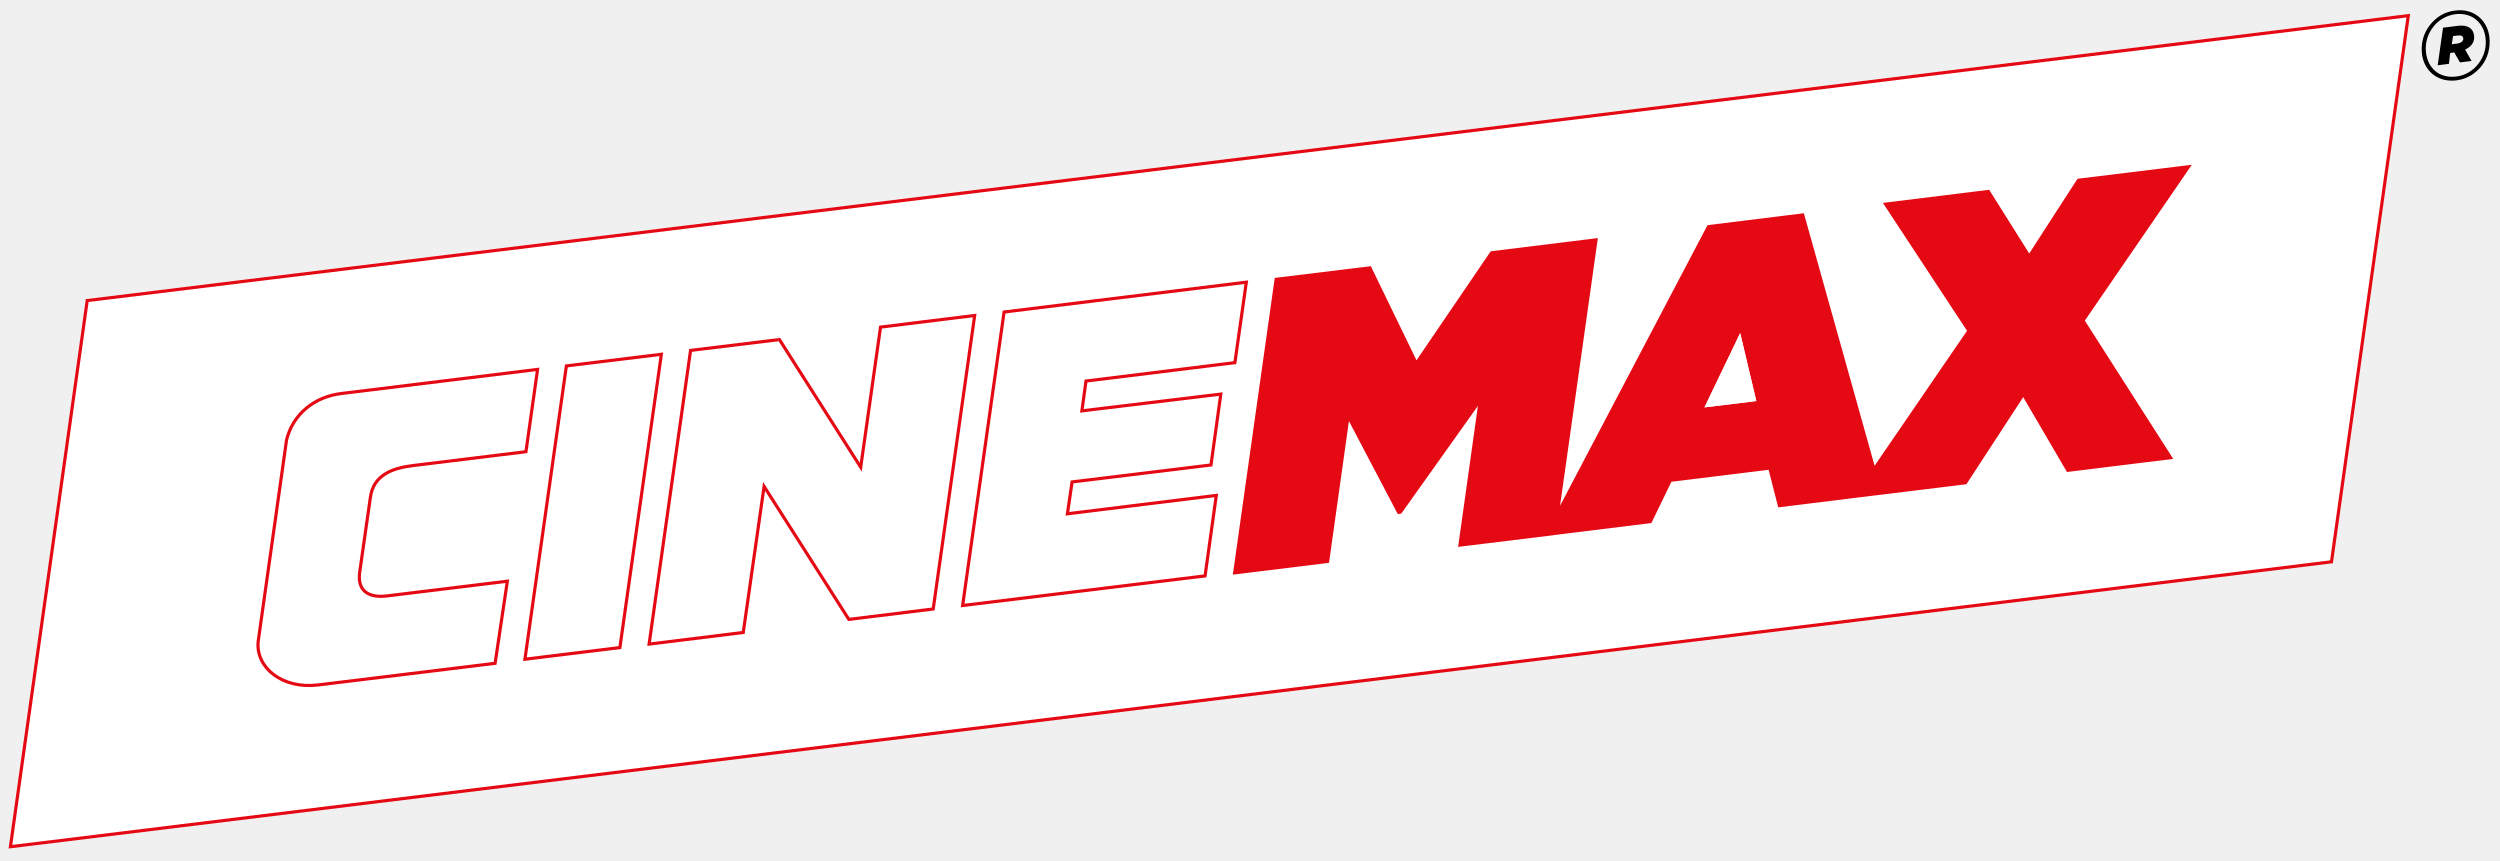
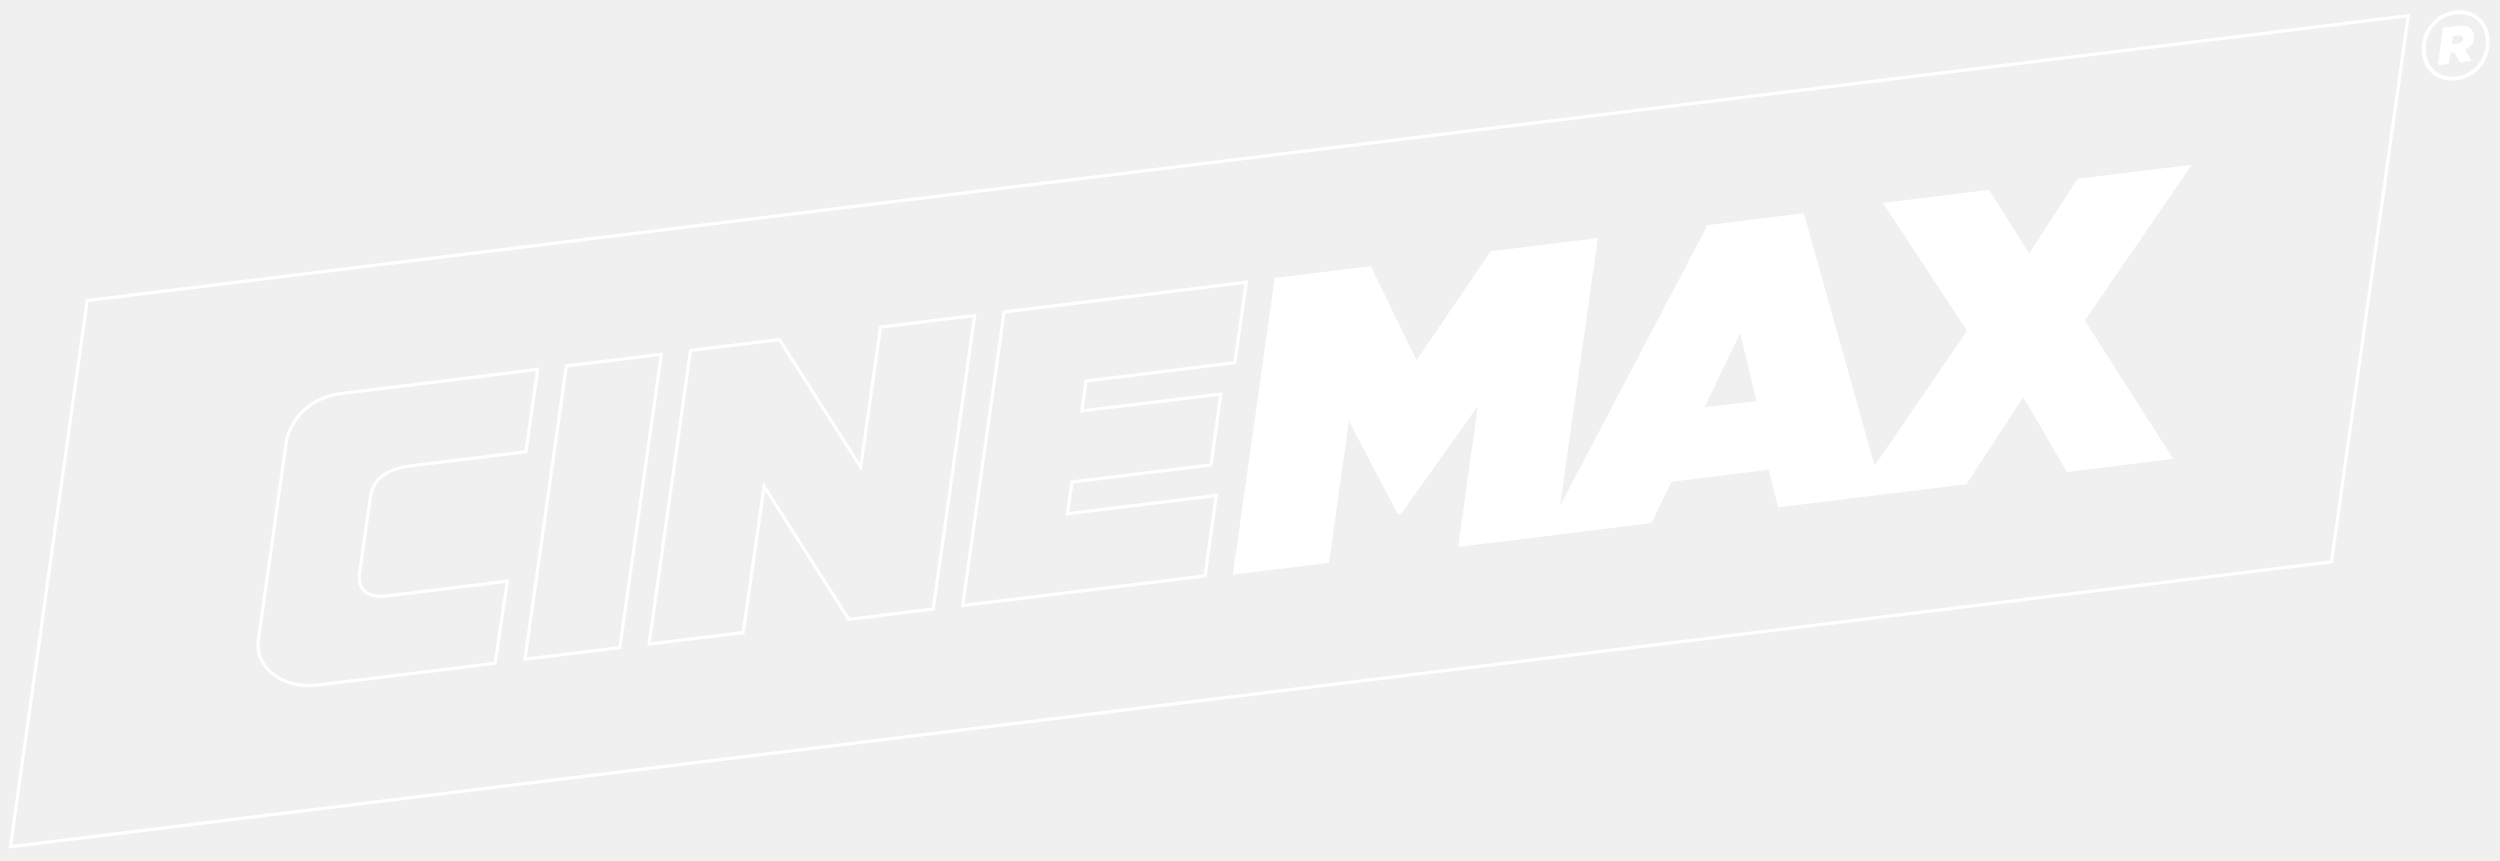
<svg xmlns="http://www.w3.org/2000/svg" version="1.1" id="Layer_1" x="0px" y="0px" width="1024px" height="352.5px" viewBox="0 0 1024 352.5" enable-background="new 0 0 1024 352.5" xml:space="preserve">
  <g>
-     <path fill="#e50914" d="M851.325,73.836l-20.162,31.206l-16.731-26.604l-42.081,5.187l34.133,51.869L767.582,192.3L738.385,88.059   l-38.567,4.769l-61.992,117.961l15.896-112.522l-42.751,5.271L580.1,148.88l-18.991-39.153l-38.399,4.686l-16.983,120.22   l38.065-4.686l8.366-59.565l20.747,39.487l0.67-0.084l32.795-46.097l-8.366,59.566l35.556-4.351l3.179-0.418l39.236-4.853   l8.199-16.899l40.742-5.02l3.932,15.394l31.122-3.849l10.29-1.255l34.803-4.267l23.676-36.309l18.238,31.205l42.081-5.187   l-35.891-56.136l43.252-62.997L851.325,73.836z M698.144,166.866l14.641-30.452l6.609,27.859L698.144,166.866z" />
-     <polygon fill="#FFFFFF" points="360.659,133.988 352.544,191.379 319.247,139.092 282.855,143.525 265.872,263.829    304.439,259.061 312.973,199.243 347.691,253.706 382.243,249.439 399.227,129.22  " />
-     <path fill="#FFFFFF" d="M147.326,234.381l4.35-30.453c1.255-9.704,9.454-12.298,18.071-13.302l45.678-5.605l4.769-33.715   l-80.313,9.872c-11.21,1.339-19.911,8.533-22.505,18.991l-11.628,82.572c-1.088,10.708,9.872,19.576,24.429,17.819c0,0,0,0,0.083,0   l72.533-8.867l5.02-33.632l-49.275,6.023C152.01,244.922,146.154,242.83,147.326,234.381z" />
-     <polygon fill="#FFFFFF" points="231.99,149.884 215.006,270.02 253.909,265.251 270.892,145.115  " />
-     <polygon fill="#FFF" points="496.021,190.459 500.037,161.429 443.147,168.289 444.821,156.074 505.81,148.545 510.494,115.583    411.273,127.798 394.29,248.017 493.595,235.887 498.196,202.924 437.208,210.453 439.132,197.402  " />
-     <path stroke="#e50914" stroke-width="1.3" fill="#FFF" d="M35.723,123.112L4.267,346.819L954.98,230.113L986.437,6.407L35.723,123.112z M202.792,271.692l-72.533,8.868   c-0.083,0-0.083,0-0.083,0c-14.557,1.757-25.517-7.111-24.429-17.819l11.628-82.572c2.594-10.458,11.294-17.652,22.505-18.991   l80.313-9.872l-4.769,33.715l-45.678,5.605c-8.617,1.004-16.816,3.598-18.071,13.302l-4.351,30.452   c-1.171,8.45,4.685,10.542,11.211,9.705l49.275-6.023L202.792,271.692z M215.006,270.02l16.983-120.136l38.902-4.769   l-16.983,120.136L215.006,270.02z M347.691,253.706l-34.719-54.463l-8.533,59.817l-38.567,4.769l16.983-120.304l36.392-4.434   l33.297,52.287l8.115-57.391l38.568-4.769l-16.983,120.22L347.691,253.706z M498.196,202.924l-4.602,32.963l-99.305,12.13   l16.983-120.219l99.221-12.215l-4.685,32.962l-60.988,7.529l-1.674,12.215l56.89-6.86l-4.017,29.03l-56.889,6.943l-1.924,13.051   L498.196,202.924z M889.057,187.447l-42.081,5.187l-18.238-31.205l-23.676,36.309l-34.803,4.267l-10.29,1.255l-31.122,3.849   l-3.932-15.394l-40.742,5.02l-8.199,16.899l-39.236,4.853l-3.179,0.418l-35.556,4.351l8.366-59.566l-32.795,46.097l-0.67,0.084   l-20.747-39.487l-8.366,59.565l-38.065,4.685l16.983-120.219l38.399-4.686L580.1,148.88l30.87-45.344l42.751-5.271l-15.896,112.522   l61.992-117.961l38.567-4.769l29.197,104.24l38.901-56.805l-34.133-51.869l42.081-5.187l16.731,26.604l20.162-31.206l45.093-5.521   l-43.252,62.997L889.057,187.447z" />
-     <polygon fill="#FFF" points="698.144,166.866 719.394,164.273 712.784,136.414  " />
+     <path fill="#fff" d="M851.325,73.836l-20.162,31.206l-16.731-26.604l-42.081,5.187l34.133,51.869L767.582,192.3L738.385,88.059   l-38.567,4.769l-61.992,117.961l15.896-112.522l-42.751,5.271L580.1,148.88l-18.991-39.153l-38.399,4.686l-16.983,120.22   l38.065-4.686l8.366-59.565l20.747,39.487l0.67-0.084l32.795-46.097l-8.366,59.566l35.556-4.351l3.179-0.418l39.236-4.853   l8.199-16.899l40.742-5.02l3.932,15.394l31.122-3.849l10.29-1.255l34.803-4.267l23.676-36.309l18.238,31.205l42.081-5.187   l-35.891-56.136l43.252-62.997L851.325,73.836z M698.144,166.866l14.641-30.452l6.609,27.859L698.144,166.866z" />
+     <polygon fill="transparent" points="360.659,133.988 352.544,191.379 319.247,139.092 282.855,143.525 265.872,263.829    304.439,259.061 312.973,199.243 347.691,253.706 382.243,249.439 399.227,129.22  " />
+     <path fill="transparent" d="M147.326,234.381l4.35-30.453c1.255-9.704,9.454-12.298,18.071-13.302l45.678-5.605l4.769-33.715   l-80.313,9.872c-11.21,1.339-19.911,8.533-22.505,18.991l-11.628,82.572c-1.088,10.708,9.872,19.576,24.429,17.819c0,0,0,0,0.083,0   l72.533-8.867l5.02-33.632l-49.275,6.023C152.01,244.922,146.154,242.83,147.326,234.381z" />
+     <polygon fill="transparent" points="231.99,149.884 215.006,270.02 253.909,265.251 270.892,145.115  " />
+     <polygon fill="transparent" points="496.021,190.459 500.037,161.429 443.147,168.289 444.821,156.074 505.81,148.545 510.494,115.583    411.273,127.798 394.29,248.017 493.595,235.887 498.196,202.924 437.208,210.453 439.132,197.402  " />
+     <path stroke="#fff" stroke-width="1.3" fill="transparent" d="M35.723,123.112L4.267,346.819L954.98,230.113L986.437,6.407L35.723,123.112z M202.792,271.692l-72.533,8.868   c-0.083,0-0.083,0-0.083,0c-14.557,1.757-25.517-7.111-24.429-17.819l11.628-82.572c2.594-10.458,11.294-17.652,22.505-18.991   l80.313-9.872l-4.769,33.715l-45.678,5.605c-8.617,1.004-16.816,3.598-18.071,13.302l-4.351,30.452   c-1.171,8.45,4.685,10.542,11.211,9.705l49.275-6.023L202.792,271.692z M215.006,270.02l16.983-120.136l38.902-4.769   l-16.983,120.136L215.006,270.02z M347.691,253.706l-34.719-54.463l-8.533,59.817l-38.567,4.769l16.983-120.304l36.392-4.434   l33.297,52.287l8.115-57.391l38.568-4.769l-16.983,120.22L347.691,253.706z M498.196,202.924l-4.602,32.963l-99.305,12.13   l16.983-120.219l99.221-12.215l-4.685,32.962l-60.988,7.529l-1.674,12.215l56.89-6.86l-4.017,29.03l-56.889,6.943l-1.924,13.051   L498.196,202.924z M889.057,187.447l-42.081,5.187l-18.238-31.205l-23.676,36.309l-34.803,4.267l-10.29,1.255l-31.122,3.849   l-3.932-15.394l-40.742,5.02l-8.199,16.899l-39.236,4.853l-3.179,0.418l-35.556,4.351l8.366-59.566l-32.795,46.097l-0.67,0.084   l-20.747-39.487l-8.366,59.565l-38.065,4.685l16.983-120.219l38.399-4.686L580.1,148.88l30.87-45.344l42.751-5.271l-15.896,112.522   l61.992-117.961l38.567-4.769l29.197,104.24l38.901-56.805l-34.133-51.869l42.081-5.187l16.731,26.604l20.162-31.206l45.093-5.521   l-43.252,62.997L889.057,187.447z" />
+     <polygon fill="transparent" points="698.144,166.866 719.394,164.273 712.784,136.414  " />
  </g>
  <g>
-     <path d="M1019.649,15.107c0.502,4.267-0.585,8.533-3.179,11.879c-2.594,3.263-6.107,5.438-10.374,5.94   c-7.613,0.92-13.218-3.932-14.055-10.792c-0.502-4.267,0.585-8.533,3.263-11.88c2.51-3.263,6.023-5.438,10.374-5.94   C1013.208,3.311,1018.813,8.247,1019.649,15.107z M1015.049,26.234c2.51-3.179,3.514-6.944,3.012-10.792   c-0.754-6.023-5.354-10.458-12.382-9.621c-3.765,0.502-6.944,2.51-8.952,5.104c-2.51,3.179-3.514,6.944-3.012,10.792   c0.753,6.107,5.354,10.541,12.466,9.621C1009.861,30.919,1013.041,28.828,1015.049,26.234z M1003.085,26.15l-4.602,0.585   l2.176-15.394l5.939-0.753c4.435-0.585,6.442,1.255,6.776,3.932c0.335,2.677-1.088,4.602-3.681,5.772l2.677,4.685l-4.769,0.586   l-2.343-4.1l-1.673,0.251L1003.085,26.15z M1006.348,17.868c1.255-0.167,1.924-0.586,2.259-1.004   c0.251-0.335,0.419-0.753,0.335-1.171c-0.168-1.087-0.92-1.255-2.092-1.171l-2.092,0.251l-0.502,3.347L1006.348,17.868z" />
+     <path d="M1019.649,15.107c0.502,4.267-0.585,8.533-3.179,11.879c-2.594,3.263-6.107,5.438-10.374,5.94   c-7.613,0.92-13.218-3.932-14.055-10.792c-0.502-4.267,0.585-8.533,3.263-11.88c2.51-3.263,6.023-5.438,10.374-5.94   C1013.208,3.311,1018.813,8.247,1019.649,15.107z M1015.049,26.234c2.51-3.179,3.514-6.944,3.012-10.792   c-0.754-6.023-5.354-10.458-12.382-9.621c-3.765,0.502-6.944,2.51-8.952,5.104c-2.51,3.179-3.514,6.944-3.012,10.792   c0.753,6.107,5.354,10.541,12.466,9.621C1009.861,30.919,1013.041,28.828,1015.049,26.234z M1003.085,26.15l-4.602,0.585   l2.176-15.394l5.939-0.753c4.435-0.585,6.442,1.255,6.776,3.932c0.335,2.677-1.088,4.602-3.681,5.772l2.677,4.685l-4.769,0.586   l-2.343-4.1l-1.673,0.251L1003.085,26.15z M1006.348,17.868c1.255-0.167,1.924-0.586,2.259-1.004   c0.251-0.335,0.419-0.753,0.335-1.171c-0.168-1.087-0.92-1.255-2.092-1.171l-2.092,0.251l-0.502,3.347L1006.348,17.868z" fill="#fff" />
  </g>
</svg>
